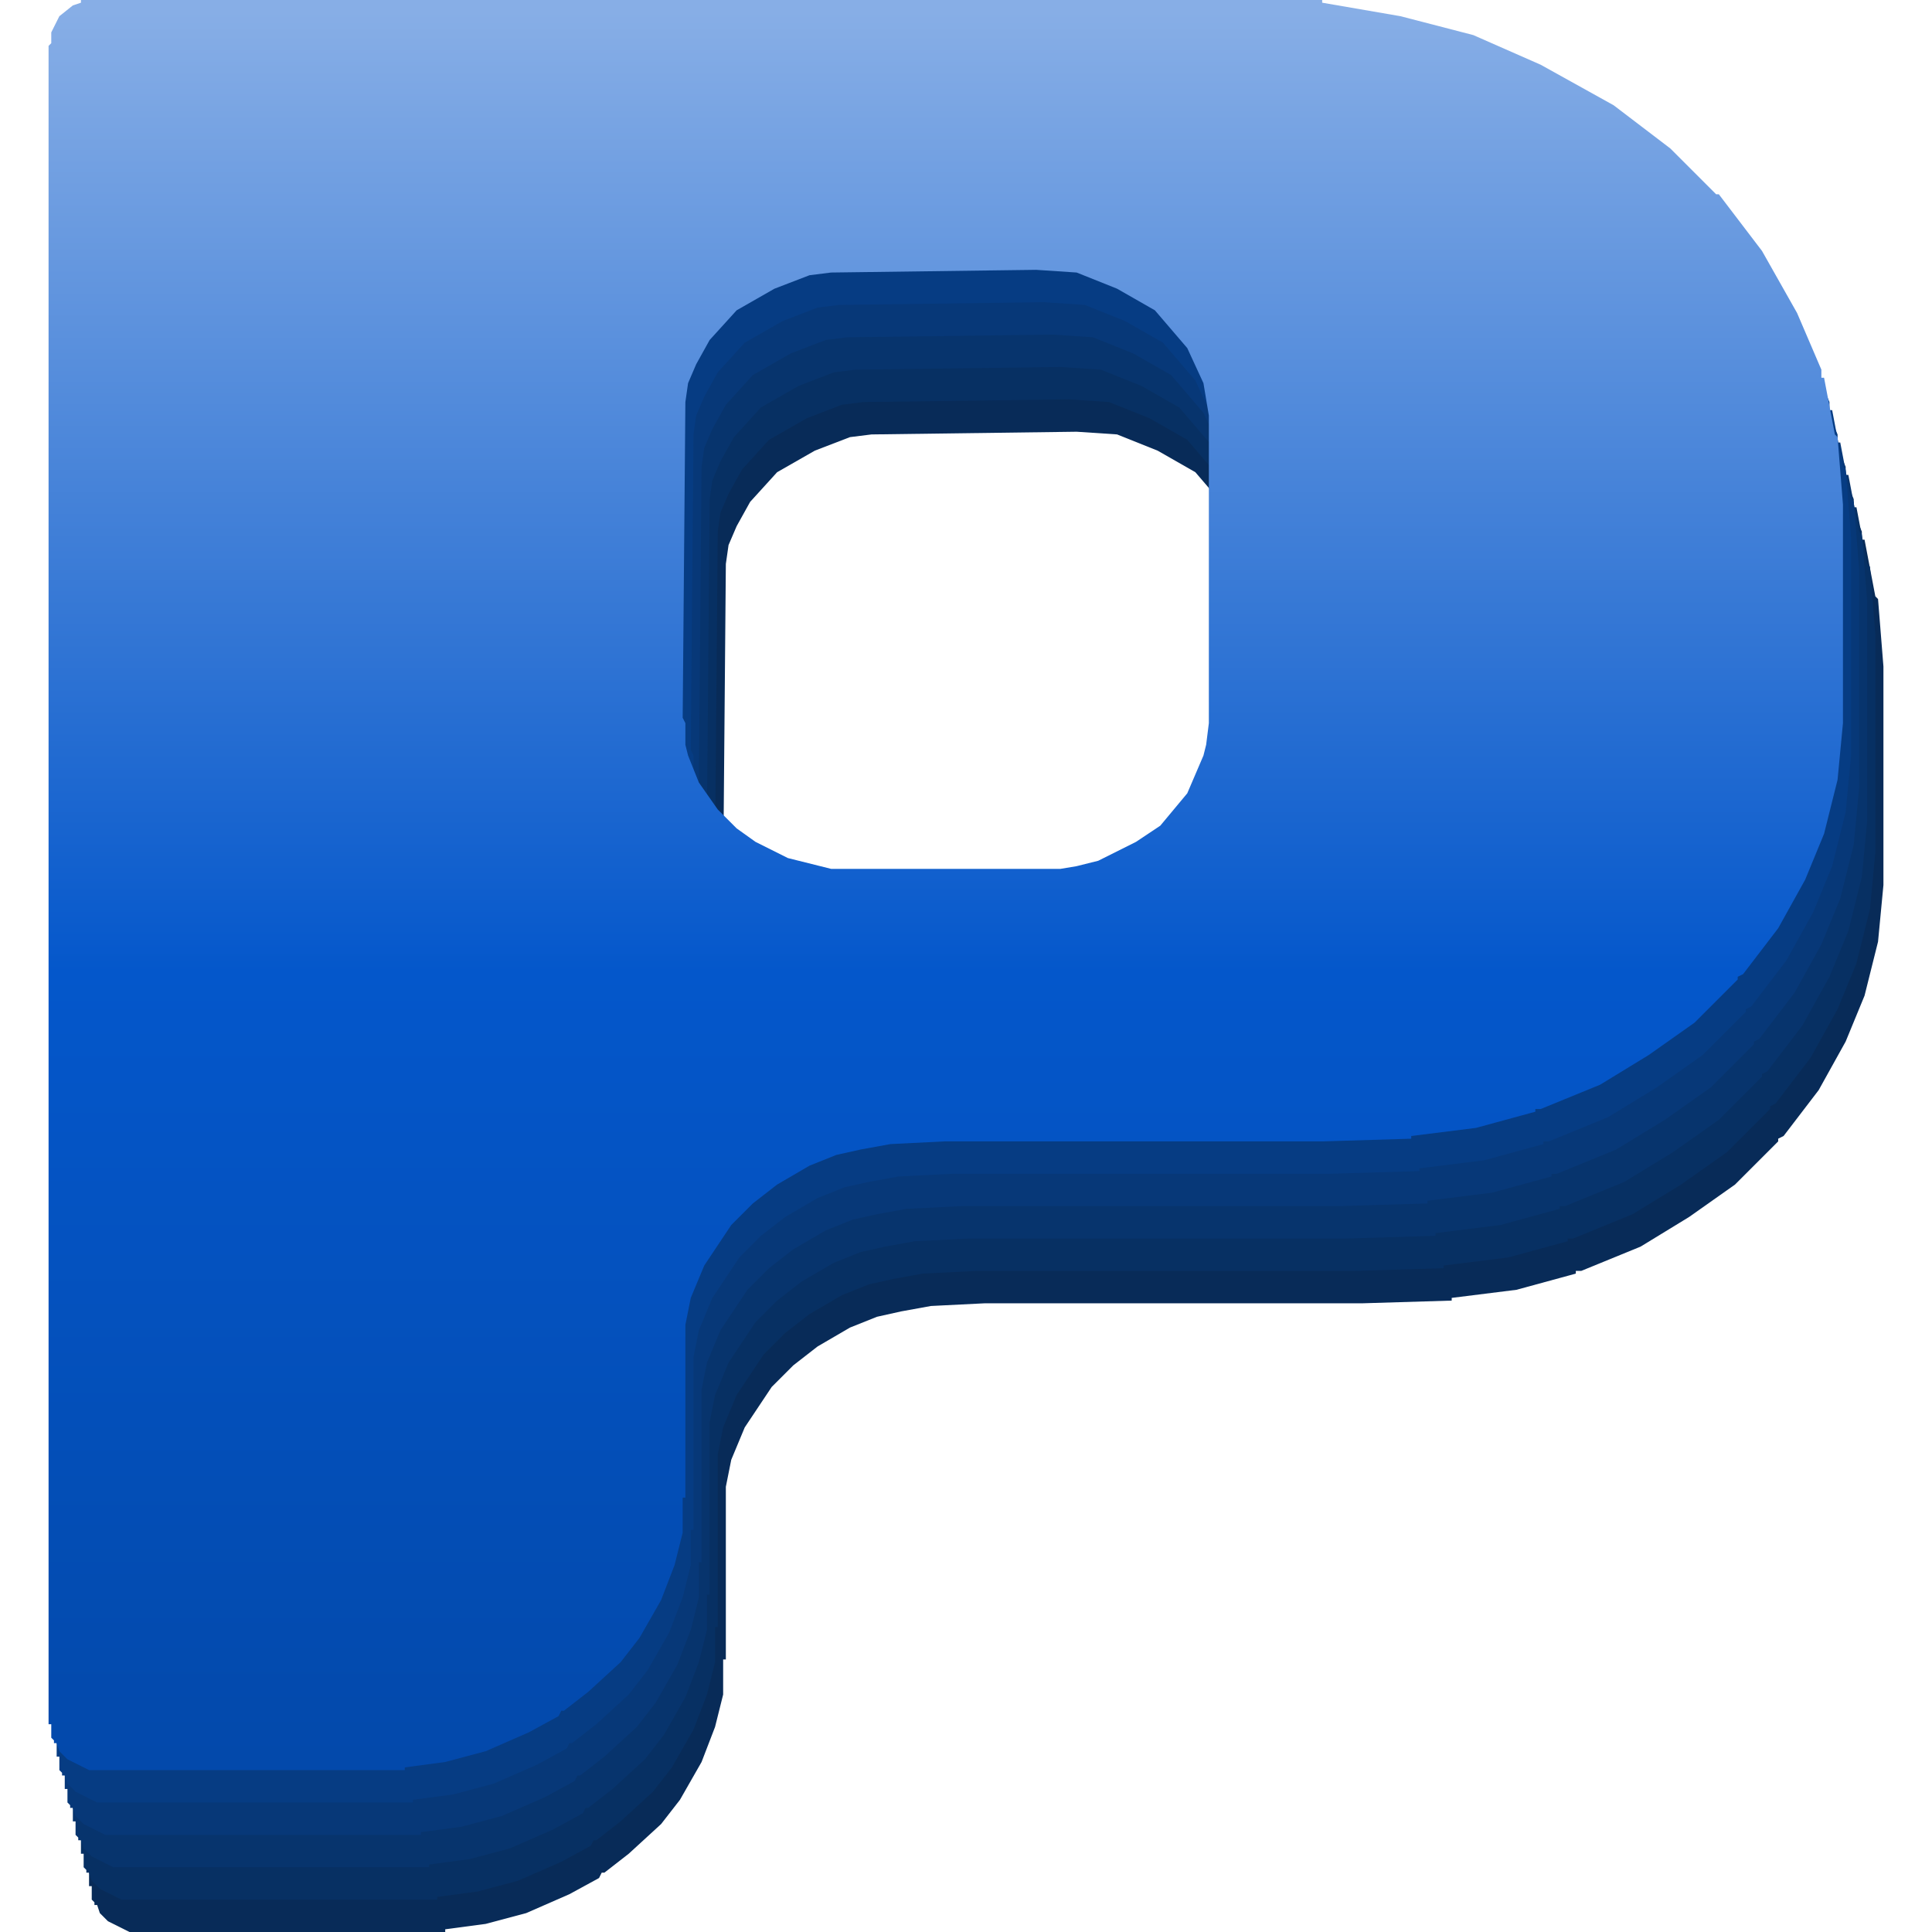
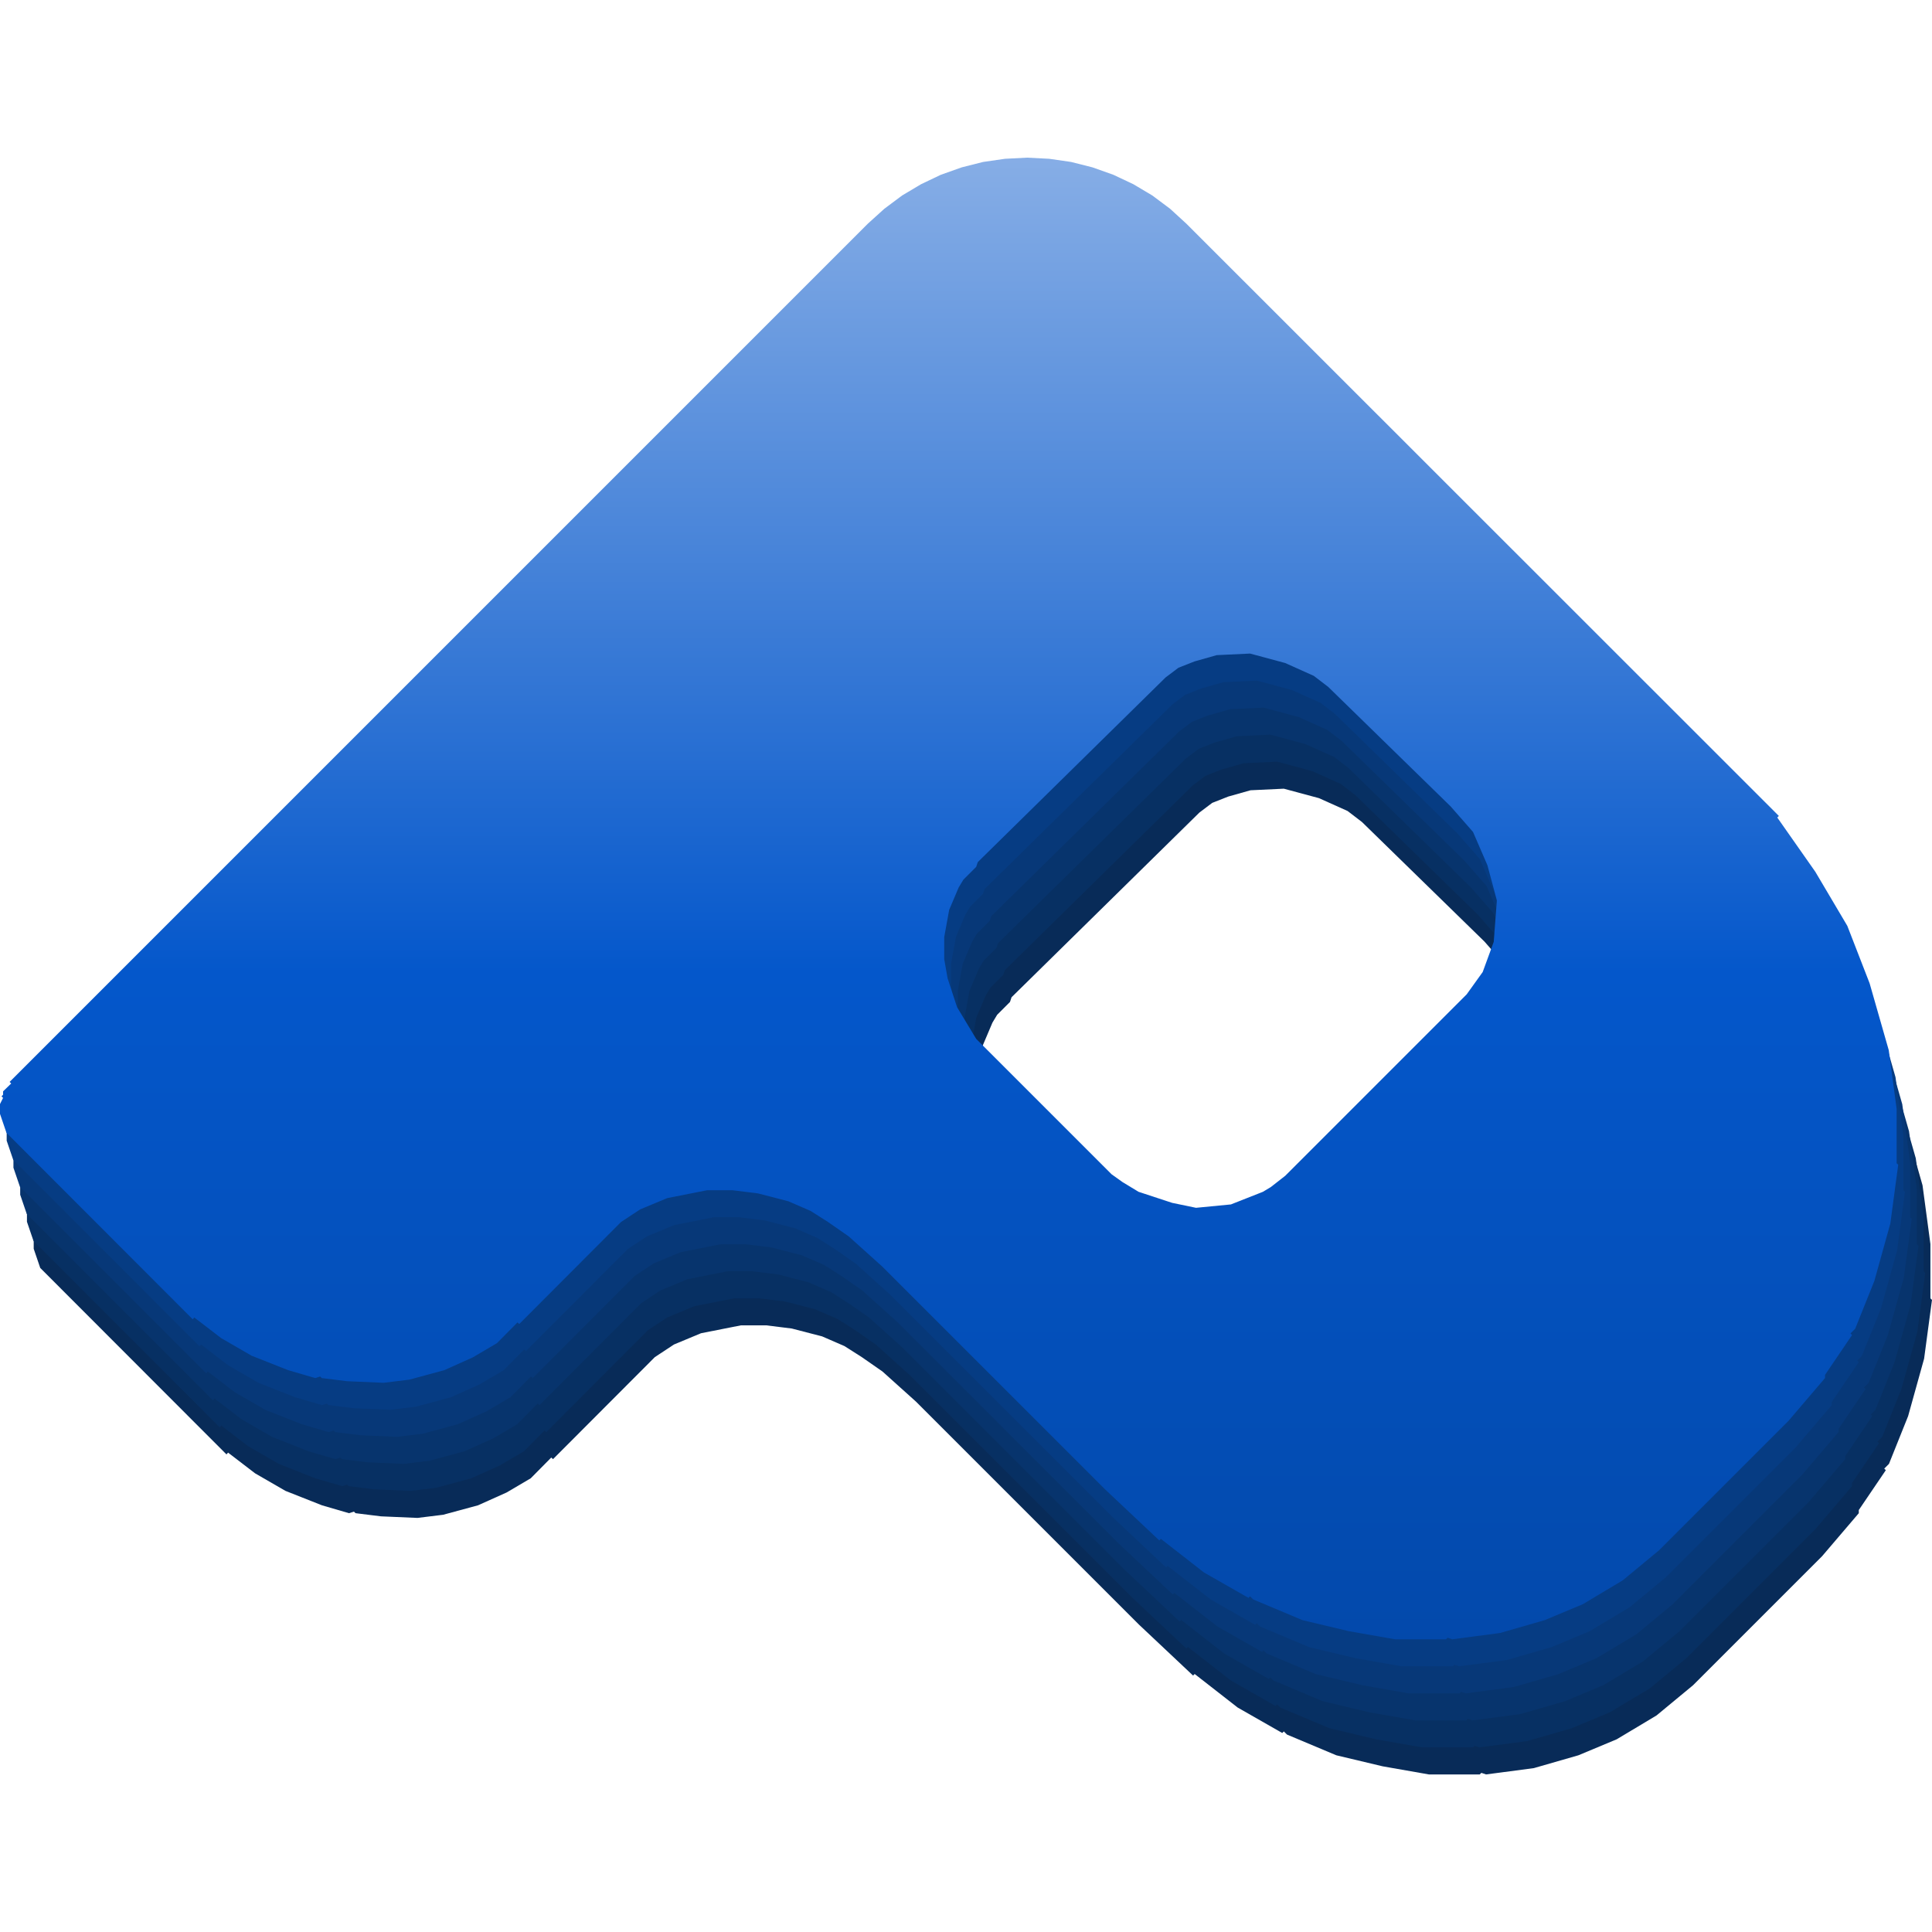
- <svg xmlns="http://www.w3.org/2000/svg" viewBox="38 -423 716 716" role="img" aria-label="phiegg">
+ <svg xmlns="http://www.w3.org/2000/svg" viewBox="-70.766 -590.605 857.871 857.871" role="img" aria-label="phiegg">
  <defs>
    <linearGradient id="g0" x1="0" y1="1" x2="0" y2="0">
      <stop offset="0" stop-color="#87aee6" />
      <stop offset=".55" stop-color="#0457cb" />
      <stop offset="1" stop-color="#0349ab" />
    </linearGradient>
  </defs>
  <g transform="scale(1 -1)">
-     <path d="M292 -68 294 -58 299 -46 309 -31 317 -23 326 -16 338 -9 348 -5 357 -3 368 -1 388 0H528L561 1V2L585 5L607 11V12H609L631 21L649 32L666 44L682 60V61L684 62L697 79L707 97L714 114L719 134L721 155V236L719 261L718 262L714 283H713V286L704 307L691 330L675 351H674L657 368L636 384L609 399L584 410L557 417L528 422V423H68V422L65 421L60 417L57 411V407L56 406V-216H57V-221L58 -222V-223H59L60 -226L63 -229L71 -233H188V-232L203 -230L218 -226L234 -219L245 -213L246 -211H247L256 -204L268 -193L275 -184L283 -170L288 -157L291 -145V-132H292ZM292 274 293 281 296 288 301 297 311 308 325 316 338 321 346 322 422 323 437 322 452 316 466 308 478 294 484 281 486 269V155L485 147L484 143L478 129L468 117L459 111L445 104L437 102L431 101H346L330 105L318 111L311 116L304 123L297 133L293 143L292 147V155L291 157Z" transform="translate(15 -60)" fill="#082b58" />
-     <path d="M292 -68 294 -58 299 -46 309 -31 317 -23 326 -16 338 -9 348 -5 357 -3 368 -1 388 0H528L561 1V2L585 5L607 11V12H609L631 21L649 32L666 44L682 60V61L684 62L697 79L707 97L714 114L719 134L721 155V236L719 261L718 262L714 283H713V286L704 307L691 330L675 351H674L657 368L636 384L609 399L584 410L557 417L528 422V423H68V422L65 421L60 417L57 411V407L56 406V-216H57V-221L58 -222V-223H59L60 -226L63 -229L71 -233H188V-232L203 -230L218 -226L234 -219L245 -213L246 -211H247L256 -204L268 -193L275 -184L283 -170L288 -157L291 -145V-132H292ZM292 274 293 281 296 288 301 297 311 308 325 316 338 321 346 322 422 323 437 322 452 316 466 308 478 294 484 281 486 269V155L485 147L484 143L478 129L468 117L459 111L445 104L437 102L431 101H346L330 105L318 111L311 116L304 123L297 133L293 143L292 147V155L291 157Z" transform="translate(12 -48)" fill="#073063" />
-     <path d="M292 -68 294 -58 299 -46 309 -31 317 -23 326 -16 338 -9 348 -5 357 -3 368 -1 388 0H528L561 1V2L585 5L607 11V12H609L631 21L649 32L666 44L682 60V61L684 62L697 79L707 97L714 114L719 134L721 155V236L719 261L718 262L714 283H713V286L704 307L691 330L675 351H674L657 368L636 384L609 399L584 410L557 417L528 422V423H68V422L65 421L60 417L57 411V407L56 406V-216H57V-221L58 -222V-223H59L60 -226L63 -229L71 -233H188V-232L203 -230L218 -226L234 -219L245 -213L246 -211H247L256 -204L268 -193L275 -184L283 -170L288 -157L291 -145V-132H292ZM292 274 293 281 296 288 301 297 311 308 325 316 338 321 346 322 422 323 437 322 452 316 466 308 478 294 484 281 486 269V155L485 147L484 143L478 129L468 117L459 111L445 104L437 102L431 101H346L330 105L318 111L311 116L304 123L297 133L293 143L292 147V155L291 157Z" transform="translate(9 -36)" fill="#07346d" />
-     <path d="M292 -68 294 -58 299 -46 309 -31 317 -23 326 -16 338 -9 348 -5 357 -3 368 -1 388 0H528L561 1V2L585 5L607 11V12H609L631 21L649 32L666 44L682 60V61L684 62L697 79L707 97L714 114L719 134L721 155V236L719 261L718 262L714 283H713V286L704 307L691 330L675 351H674L657 368L636 384L609 399L584 410L557 417L528 422V423H68V422L65 421L60 417L57 411V407L56 406V-216H57V-221L58 -222V-223H59L60 -226L63 -229L71 -233H188V-232L203 -230L218 -226L234 -219L245 -213L246 -211H247L256 -204L268 -193L275 -184L283 -170L288 -157L291 -145V-132H292ZM292 274 293 281 296 288 301 297 311 308 325 316 338 321 346 322 422 323 437 322 452 316 466 308 478 294 484 281 486 269V155L485 147L484 143L478 129L468 117L459 111L445 104L437 102L431 101H346L330 105L318 111L311 116L304 123L297 133L293 143L292 147V155L291 157Z" transform="translate(6 -24)" fill="#073878" />
-     <path d="M292 -68 294 -58 299 -46 309 -31 317 -23 326 -16 338 -9 348 -5 357 -3 368 -1 388 0H528L561 1V2L585 5L607 11V12H609L631 21L649 32L666 44L682 60V61L684 62L697 79L707 97L714 114L719 134L721 155V236L719 261L718 262L714 283H713V286L704 307L691 330L675 351H674L657 368L636 384L609 399L584 410L557 417L528 422V423H68V422L65 421L60 417L57 411V407L56 406V-216H57V-221L58 -222V-223H59L60 -226L63 -229L71 -233H188V-232L203 -230L218 -226L234 -219L245 -213L246 -211H247L256 -204L268 -193L275 -184L283 -170L288 -157L291 -145V-132H292ZM292 274 293 281 296 288 301 297 311 308 325 316 338 321 346 322 422 323 437 322 452 316 466 308 478 294 484 281 486 269V155L485 147L484 143L478 129L468 117L459 111L445 104L437 102L431 101H346L330 105L318 111L311 116L304 123L297 133L293 143L292 147V155L291 157Z" transform="translate(3 -12)" fill="#063c83" />
-     <path d="M292 -68 294 -58 299 -46 309 -31 317 -23 326 -16 338 -9 348 -5 357 -3 368 -1 388 0H528L561 1V2L585 5L607 11V12H609L631 21L649 32L666 44L682 60V61L684 62L697 79L707 97L714 114L719 134L721 155V236L719 261L718 262L714 283H713V286L704 307L691 330L675 351H674L657 368L636 384L609 399L584 410L557 417L528 422V423H68V422L65 421L60 417L57 411V407L56 406V-216H57V-221L58 -222V-223H59L60 -226L63 -229L71 -233H188V-232L203 -230L218 -226L234 -219L245 -213L246 -211H247L256 -204L268 -193L275 -184L283 -170L288 -157L291 -145V-132H292ZM292 274 293 281 296 288 301 297 311 308 325 316 338 321 346 322 422 323 437 322 452 316 466 308 478 294 484 281 486 269V155L485 147L484 143L478 129L468 117L459 111L445 104L437 102L431 101H346L330 105L318 111L311 116L304 123L297 133L293 143L292 147V155L291 157Z" transform="translate(0 0)" fill="url(#g0)" />
+     <path d="M456 491.3 448.8 497.9 440.9 503.8 432.5 508.8 423.6 513 414.3 516.3 404.8 518.7 395.1 520.1 385.3 520.6 375.5 520.1 365.8 518.7 356.3 516.3 347 513 338.2 508.8 329.8 503.8 321.9 497.9 314.6 491.3 -66.5 110.2 -65.8 109.5 -69.4 106 -69.4 104.5 -70.1 103.8 -69.4 103.1 -70.8 100.3 -70.8 96.1 -67.9 87.6 14.8 4.8 15.5 5.6 27.5 -3.6 41 -11.4 57.2 -17.8 69.2 -21.3 71.4 -20.6 72.1 -21.3 83.4 -22.7 99.6 -23.4 111 -22 126.5 -17.8 139.2 -12.1 149.9 -5.8 159 3.4 159.8 2.7 205 48 213.5 53.6 225.5 58.6 243.2 62.1 254.5 62.1 265.8 60.7 279.3 57.2 289.2 52.9 296.9 48 306.1 41.6 321 28.2 420 -70.8 444 -93.4 444.7 -92.7 463.8 -107.6 483.6 -118.9 484.3 -118.2 485.7 -119.6 507.6 -128.8 528.2 -133.7 548.7 -137.3 571.3 -137.3 572 -136.6 574.1 -137.3 595.3 -134.5 615.1 -128.8 632.1 -121.7 649.8 -111.1 666 -97.7 723.3 -40.4 739.6 -21.3 739.6 -19.9 751.6 -2.2 750.9 -1.5 753 0.6 761.5 21.8 768.6 47.3 772.1 73.4 771.4 74.1 771.4 98.2 767.9 124.3 759.4 154 749.5 179.5 735.3 203.5 718.4 227.6 719.1 228.3ZM446.8 289.8 452.5 294.1 459.6 296.9 469.5 299.7 484.3 300.4 499.9 296.2 512.6 290.5 519 285.6 573.4 232.5 583.3 221.2 589.7 206.4 593.9 190.8 592.5 172.4 587.6 159 580.5 149.1 499.9 68.5 493.5 63.5 490 61.4 475.8 55.8 460.3 54.3 449.7 56.5 434.8 61.4 427.7 65.7 422.8 69.2 362.7 129.3 354.2 143.4 350 156.2 348.5 164.7 348.5 174.5 350.7 186.6 354.9 196.5 357 200 362.7 205.7 363.4 207.8Z" transform="translate(15 -60)" fill="#082b58" />
+     <path d="M456 491.3 448.8 497.9 440.9 503.8 432.5 508.8 423.6 513 414.3 516.3 404.8 518.7 395.1 520.1 385.3 520.6 375.5 520.1 365.8 518.7 356.3 516.3 347 513 338.2 508.8 329.8 503.8 321.9 497.9 314.6 491.3 -66.5 110.2 -65.8 109.5 -69.4 106 -69.4 104.5 -70.1 103.8 -69.4 103.1 -70.8 100.3 -70.8 96.1 -67.9 87.6 14.8 4.8 15.5 5.6 27.5 -3.6 41 -11.4 57.2 -17.8 69.2 -21.3 71.4 -20.6 72.1 -21.3 83.4 -22.7 99.6 -23.4 111 -22 126.5 -17.8 139.2 -12.1 149.9 -5.8 159 3.4 159.8 2.7 205 48 213.5 53.6 225.5 58.6 243.2 62.1 254.5 62.1 265.8 60.7 279.3 57.2 289.2 52.9 296.9 48 306.1 41.6 321 28.2 420 -70.8 444 -93.4 444.7 -92.7 463.8 -107.6 483.6 -118.9 484.3 -118.2 485.7 -119.6 507.6 -128.8 528.2 -133.7 548.7 -137.3 571.3 -137.3 572 -136.6 574.1 -137.3 595.3 -134.5 615.1 -128.8 632.1 -121.7 649.8 -111.1 666 -97.7 723.3 -40.4 739.6 -21.3 739.6 -19.9 751.6 -2.2 750.9 -1.5 753 0.6 761.5 21.8 768.6 47.3 772.1 73.4 771.4 74.1 771.4 98.2 767.9 124.3 759.4 154 749.5 179.5 735.3 203.5 718.4 227.6 719.1 228.3ZM446.8 289.8 452.5 294.1 459.6 296.9 469.5 299.7 484.3 300.4 499.9 296.2 512.6 290.5 519 285.6 573.4 232.5 583.3 221.2 589.7 206.4 593.9 190.8 592.5 172.4 587.6 159 580.5 149.1 499.9 68.5 493.5 63.5 490 61.4 475.8 55.8 460.3 54.3 449.7 56.5 434.8 61.4 427.7 65.7 422.8 69.2 362.7 129.3 354.2 143.4 350 156.2 348.5 164.7 348.5 174.5 350.7 186.6 354.9 196.5 357 200 362.7 205.7 363.4 207.8Z" transform="translate(12 -48)" fill="#073063" />
+     <path d="M456 491.3 448.8 497.9 440.9 503.8 432.5 508.8 423.6 513 414.3 516.3 404.8 518.7 395.1 520.1 385.3 520.6 375.5 520.1 365.8 518.7 356.3 516.3 347 513 338.2 508.8 329.8 503.8 321.9 497.9 314.6 491.3 -66.5 110.2 -65.8 109.5 -69.4 106 -69.4 104.5 -70.1 103.8 -69.4 103.1 -70.8 100.3 -70.8 96.1 -67.9 87.6 14.8 4.8 15.5 5.6 27.5 -3.6 41 -11.4 57.2 -17.8 69.2 -21.3 71.4 -20.6 72.1 -21.3 83.4 -22.7 99.6 -23.4 111 -22 126.5 -17.8 139.2 -12.1 149.9 -5.8 159 3.4 159.8 2.7 205 48 213.5 53.6 225.5 58.6 243.2 62.1 254.5 62.1 265.8 60.7 279.3 57.2 289.2 52.9 296.9 48 306.1 41.6 321 28.2 420 -70.8 444 -93.4 444.7 -92.7 463.8 -107.6 483.6 -118.9 484.3 -118.2 485.7 -119.6 507.6 -128.8 528.2 -133.7 548.7 -137.3 571.3 -137.3 572 -136.6 574.1 -137.3 595.3 -134.5 615.1 -128.8 632.1 -121.7 649.8 -111.1 666 -97.7 723.3 -40.4 739.6 -21.3 739.6 -19.9 751.6 -2.2 750.9 -1.5 753 0.6 761.5 21.8 768.6 47.3 772.1 73.4 771.4 74.1 771.4 98.2 767.9 124.3 759.4 154 749.5 179.5 735.3 203.5 718.4 227.6 719.1 228.3ZM446.8 289.8 452.5 294.1 459.6 296.9 469.5 299.7 484.3 300.4 499.9 296.2 512.6 290.5 519 285.6 573.4 232.5 583.3 221.2 589.7 206.4 593.9 190.8 592.5 172.4 587.6 159 580.5 149.1 499.9 68.5 493.5 63.5 490 61.4 475.8 55.8 460.3 54.3 449.7 56.5 434.8 61.4 427.7 65.7 422.8 69.2 362.7 129.3 354.2 143.4 350 156.2 348.5 164.7 348.5 174.5 350.7 186.6 354.9 196.5 357 200 362.7 205.7 363.4 207.8Z" transform="translate(9 -36)" fill="#07346d" />
+     <path d="M456 491.3 448.8 497.9 440.9 503.8 432.5 508.8 423.6 513 414.3 516.3 404.8 518.7 395.1 520.1 385.3 520.6 375.5 520.1 365.8 518.7 356.3 516.3 347 513 338.2 508.8 329.8 503.8 321.9 497.9 314.6 491.3 -66.5 110.2 -65.8 109.5 -69.4 106 -69.4 104.5 -70.1 103.8 -69.4 103.1 -70.8 100.3 -70.8 96.1 -67.9 87.6 14.8 4.8 15.5 5.6 27.5 -3.6 41 -11.4 57.2 -17.8 69.2 -21.3 71.4 -20.6 72.1 -21.3 83.4 -22.7 99.6 -23.4 111 -22 126.5 -17.8 139.2 -12.1 149.9 -5.8 159 3.4 159.8 2.7 205 48 213.5 53.6 225.5 58.6 243.2 62.1 254.5 62.1 265.8 60.7 279.3 57.2 289.2 52.9 296.9 48 306.1 41.6 321 28.2 420 -70.8 444 -93.4 444.7 -92.7 463.8 -107.6 483.6 -118.9 484.3 -118.2 485.7 -119.6 507.6 -128.8 528.2 -133.7 548.7 -137.3 571.3 -137.3 572 -136.6 574.1 -137.3 595.3 -134.5 615.1 -128.8 632.1 -121.7 649.8 -111.1 666 -97.7 723.3 -40.4 739.6 -21.3 739.6 -19.9 751.6 -2.2 750.9 -1.5 753 0.6 761.5 21.8 768.6 47.3 772.1 73.4 771.4 74.1 771.4 98.2 767.9 124.3 759.4 154 749.5 179.5 735.3 203.5 718.4 227.6 719.1 228.3ZM446.8 289.8 452.5 294.1 459.6 296.9 469.5 299.7 484.3 300.4 499.9 296.2 512.6 290.5 519 285.6 573.4 232.5 583.3 221.2 589.7 206.4 593.9 190.8 592.5 172.4 587.6 159 580.5 149.1 499.9 68.5 493.5 63.5 490 61.4 475.8 55.8 460.3 54.3 449.7 56.5 434.8 61.4 427.7 65.7 422.8 69.2 362.7 129.3 354.2 143.4 350 156.2 348.5 164.7 348.5 174.5 350.7 186.6 354.9 196.5 357 200 362.7 205.7 363.4 207.8Z" transform="translate(6 -24)" fill="#073878" />
+     <path d="M456 491.3 448.8 497.9 440.9 503.8 432.5 508.8 423.6 513 414.3 516.3 404.8 518.7 395.1 520.1 385.3 520.6 375.5 520.1 365.8 518.7 356.3 516.3 347 513 338.2 508.8 329.8 503.8 321.9 497.9 314.6 491.3 -66.5 110.2 -65.8 109.5 -69.4 106 -69.4 104.5 -70.1 103.8 -69.4 103.1 -70.8 100.3 -70.8 96.1 -67.9 87.6 14.8 4.8 15.5 5.6 27.5 -3.6 41 -11.4 57.2 -17.8 69.2 -21.3 71.4 -20.6 72.1 -21.3 83.4 -22.7 99.6 -23.4 111 -22 126.5 -17.8 139.2 -12.1 149.9 -5.8 159 3.4 159.8 2.7 205 48 213.5 53.6 225.5 58.6 243.2 62.1 254.5 62.1 265.8 60.7 279.3 57.2 289.2 52.9 296.9 48 306.1 41.6 321 28.2 420 -70.8 444 -93.4 444.7 -92.7 463.8 -107.6 483.6 -118.9 484.3 -118.2 485.7 -119.6 507.6 -128.8 528.2 -133.7 548.7 -137.3 571.3 -137.3 572 -136.6 574.1 -137.3 595.3 -134.5 615.1 -128.8 632.1 -121.7 649.8 -111.1 666 -97.7 723.3 -40.4 739.6 -21.3 739.6 -19.9 751.6 -2.2 750.9 -1.5 753 0.6 761.5 21.8 768.6 47.3 772.1 73.4 771.4 74.1 771.4 98.2 767.9 124.3 759.4 154 749.5 179.5 735.3 203.5 718.4 227.6 719.1 228.3ZM446.8 289.8 452.5 294.1 459.6 296.9 469.5 299.7 484.3 300.4 499.9 296.2 512.6 290.5 519 285.6 573.4 232.5 583.3 221.2 589.7 206.4 593.9 190.8 592.5 172.4 587.6 159 580.5 149.1 499.9 68.5 493.5 63.5 490 61.4 475.8 55.8 460.3 54.3 449.7 56.5 434.8 61.4 427.7 65.7 422.8 69.2 362.7 129.3 354.2 143.4 350 156.2 348.5 164.7 348.5 174.5 350.7 186.6 354.9 196.5 357 200 362.7 205.7 363.4 207.8Z" transform="translate(3 -12)" fill="#063c83" />
+     <path d="M456 491.3 448.8 497.9 440.9 503.8 432.5 508.8 423.6 513 414.3 516.3 404.8 518.7 395.1 520.1 385.3 520.6 375.5 520.1 365.8 518.7 356.3 516.3 347 513 338.2 508.8 329.8 503.8 321.9 497.9 314.6 491.3 -66.5 110.2 -65.8 109.5 -69.4 106 -69.4 104.5 -70.1 103.8 -69.4 103.1 -70.8 100.3 -70.8 96.1 -67.9 87.6 14.8 4.8 15.5 5.6 27.5 -3.6 41 -11.4 57.2 -17.8 69.2 -21.3 71.4 -20.6 72.1 -21.3 83.4 -22.7 99.6 -23.4 111 -22 126.5 -17.8 139.2 -12.1 149.9 -5.8 159 3.4 159.8 2.7 205 48 213.5 53.6 225.5 58.6 243.2 62.1 254.5 62.1 265.8 60.7 279.3 57.2 289.2 52.9 296.9 48 306.1 41.6 321 28.2 420 -70.8 444 -93.4 444.7 -92.7 463.8 -107.6 483.6 -118.9 484.3 -118.2 485.7 -119.6 507.6 -128.8 528.2 -133.7 548.7 -137.3 571.3 -137.3 572 -136.6 574.1 -137.3 595.3 -134.5 615.1 -128.8 632.1 -121.7 649.8 -111.1 666 -97.7 723.3 -40.4 739.6 -21.3 739.6 -19.9 751.6 -2.2 750.9 -1.5 753 0.6 761.5 21.8 768.6 47.3 772.1 73.4 771.4 74.1 771.4 98.2 767.9 124.3 759.4 154 749.5 179.5 735.3 203.5 718.4 227.6 719.1 228.3ZM446.8 289.8 452.5 294.1 459.6 296.9 469.5 299.7 484.3 300.4 499.9 296.2 512.6 290.5 519 285.6 573.4 232.5 583.3 221.2 589.7 206.4 593.9 190.8 592.5 172.4 587.6 159 580.5 149.1 499.9 68.5 493.5 63.5 490 61.4 475.8 55.8 460.3 54.3 449.7 56.5 434.8 61.4 427.7 65.7 422.8 69.2 362.7 129.3 354.2 143.4 350 156.2 348.5 164.7 348.5 174.5 350.7 186.6 354.9 196.5 357 200 362.7 205.7 363.4 207.8Z" transform="translate(0 0)" fill="url(#g0)" />
  </g>
</svg>
